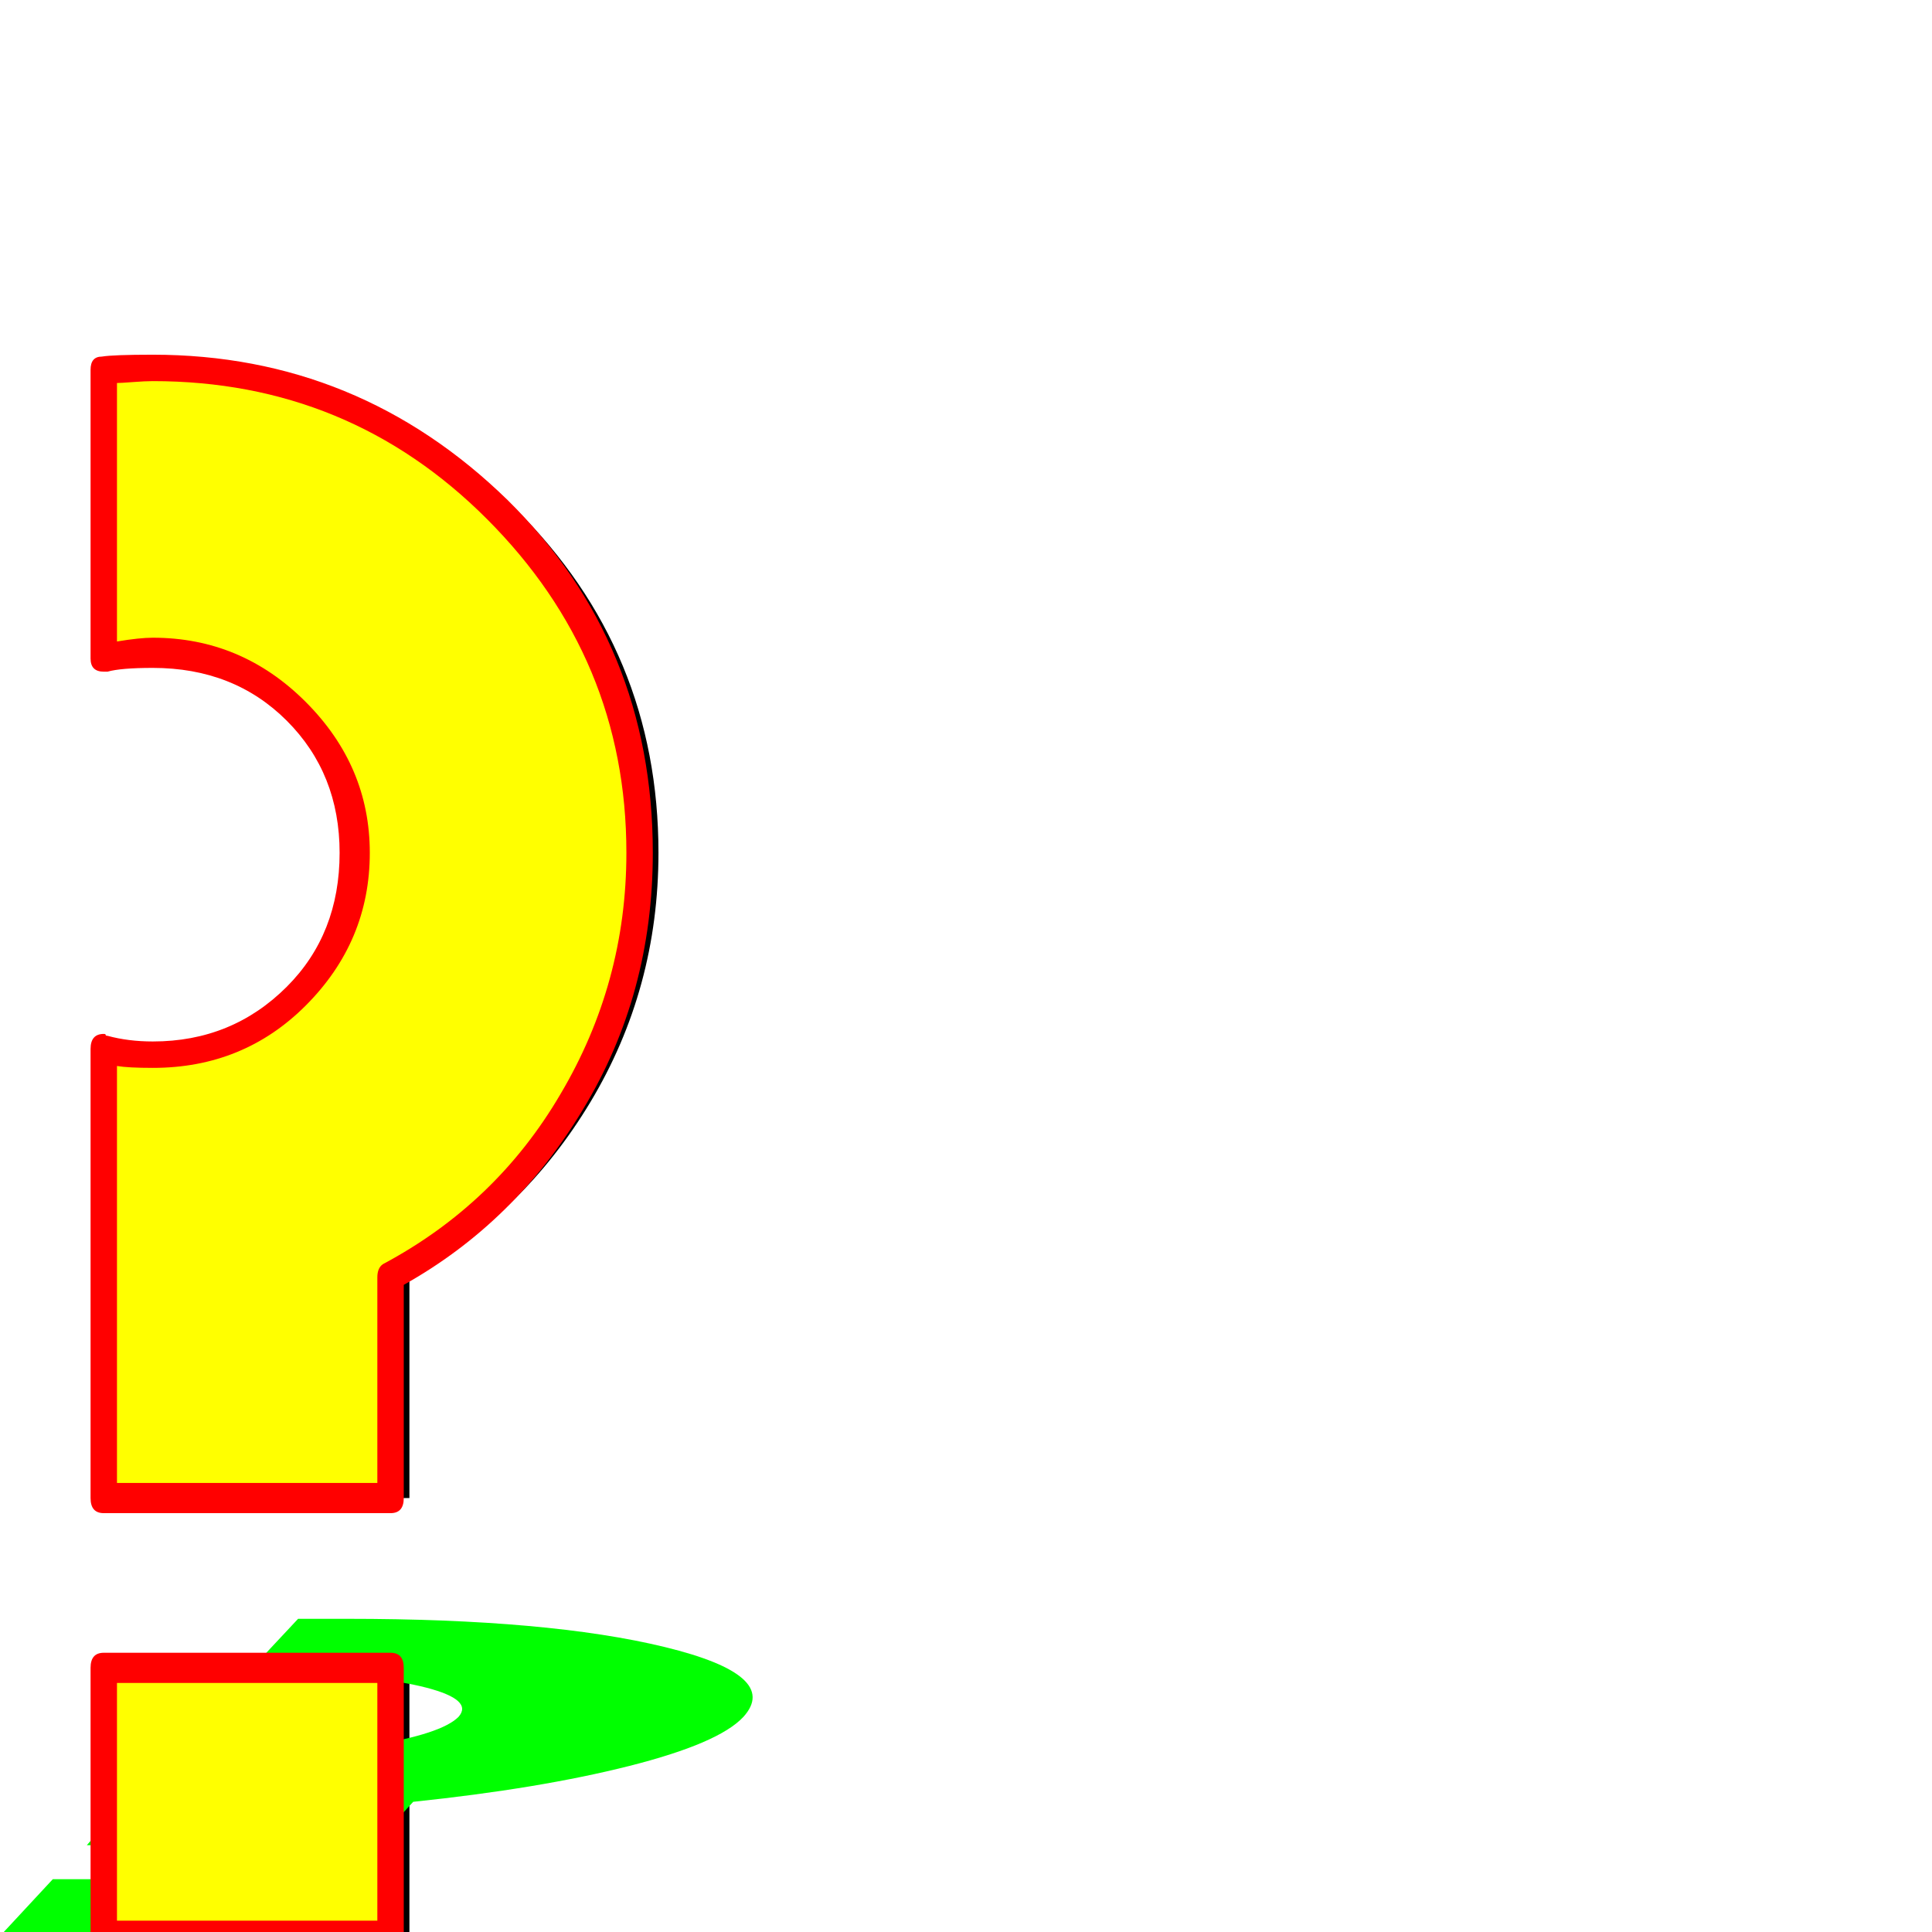
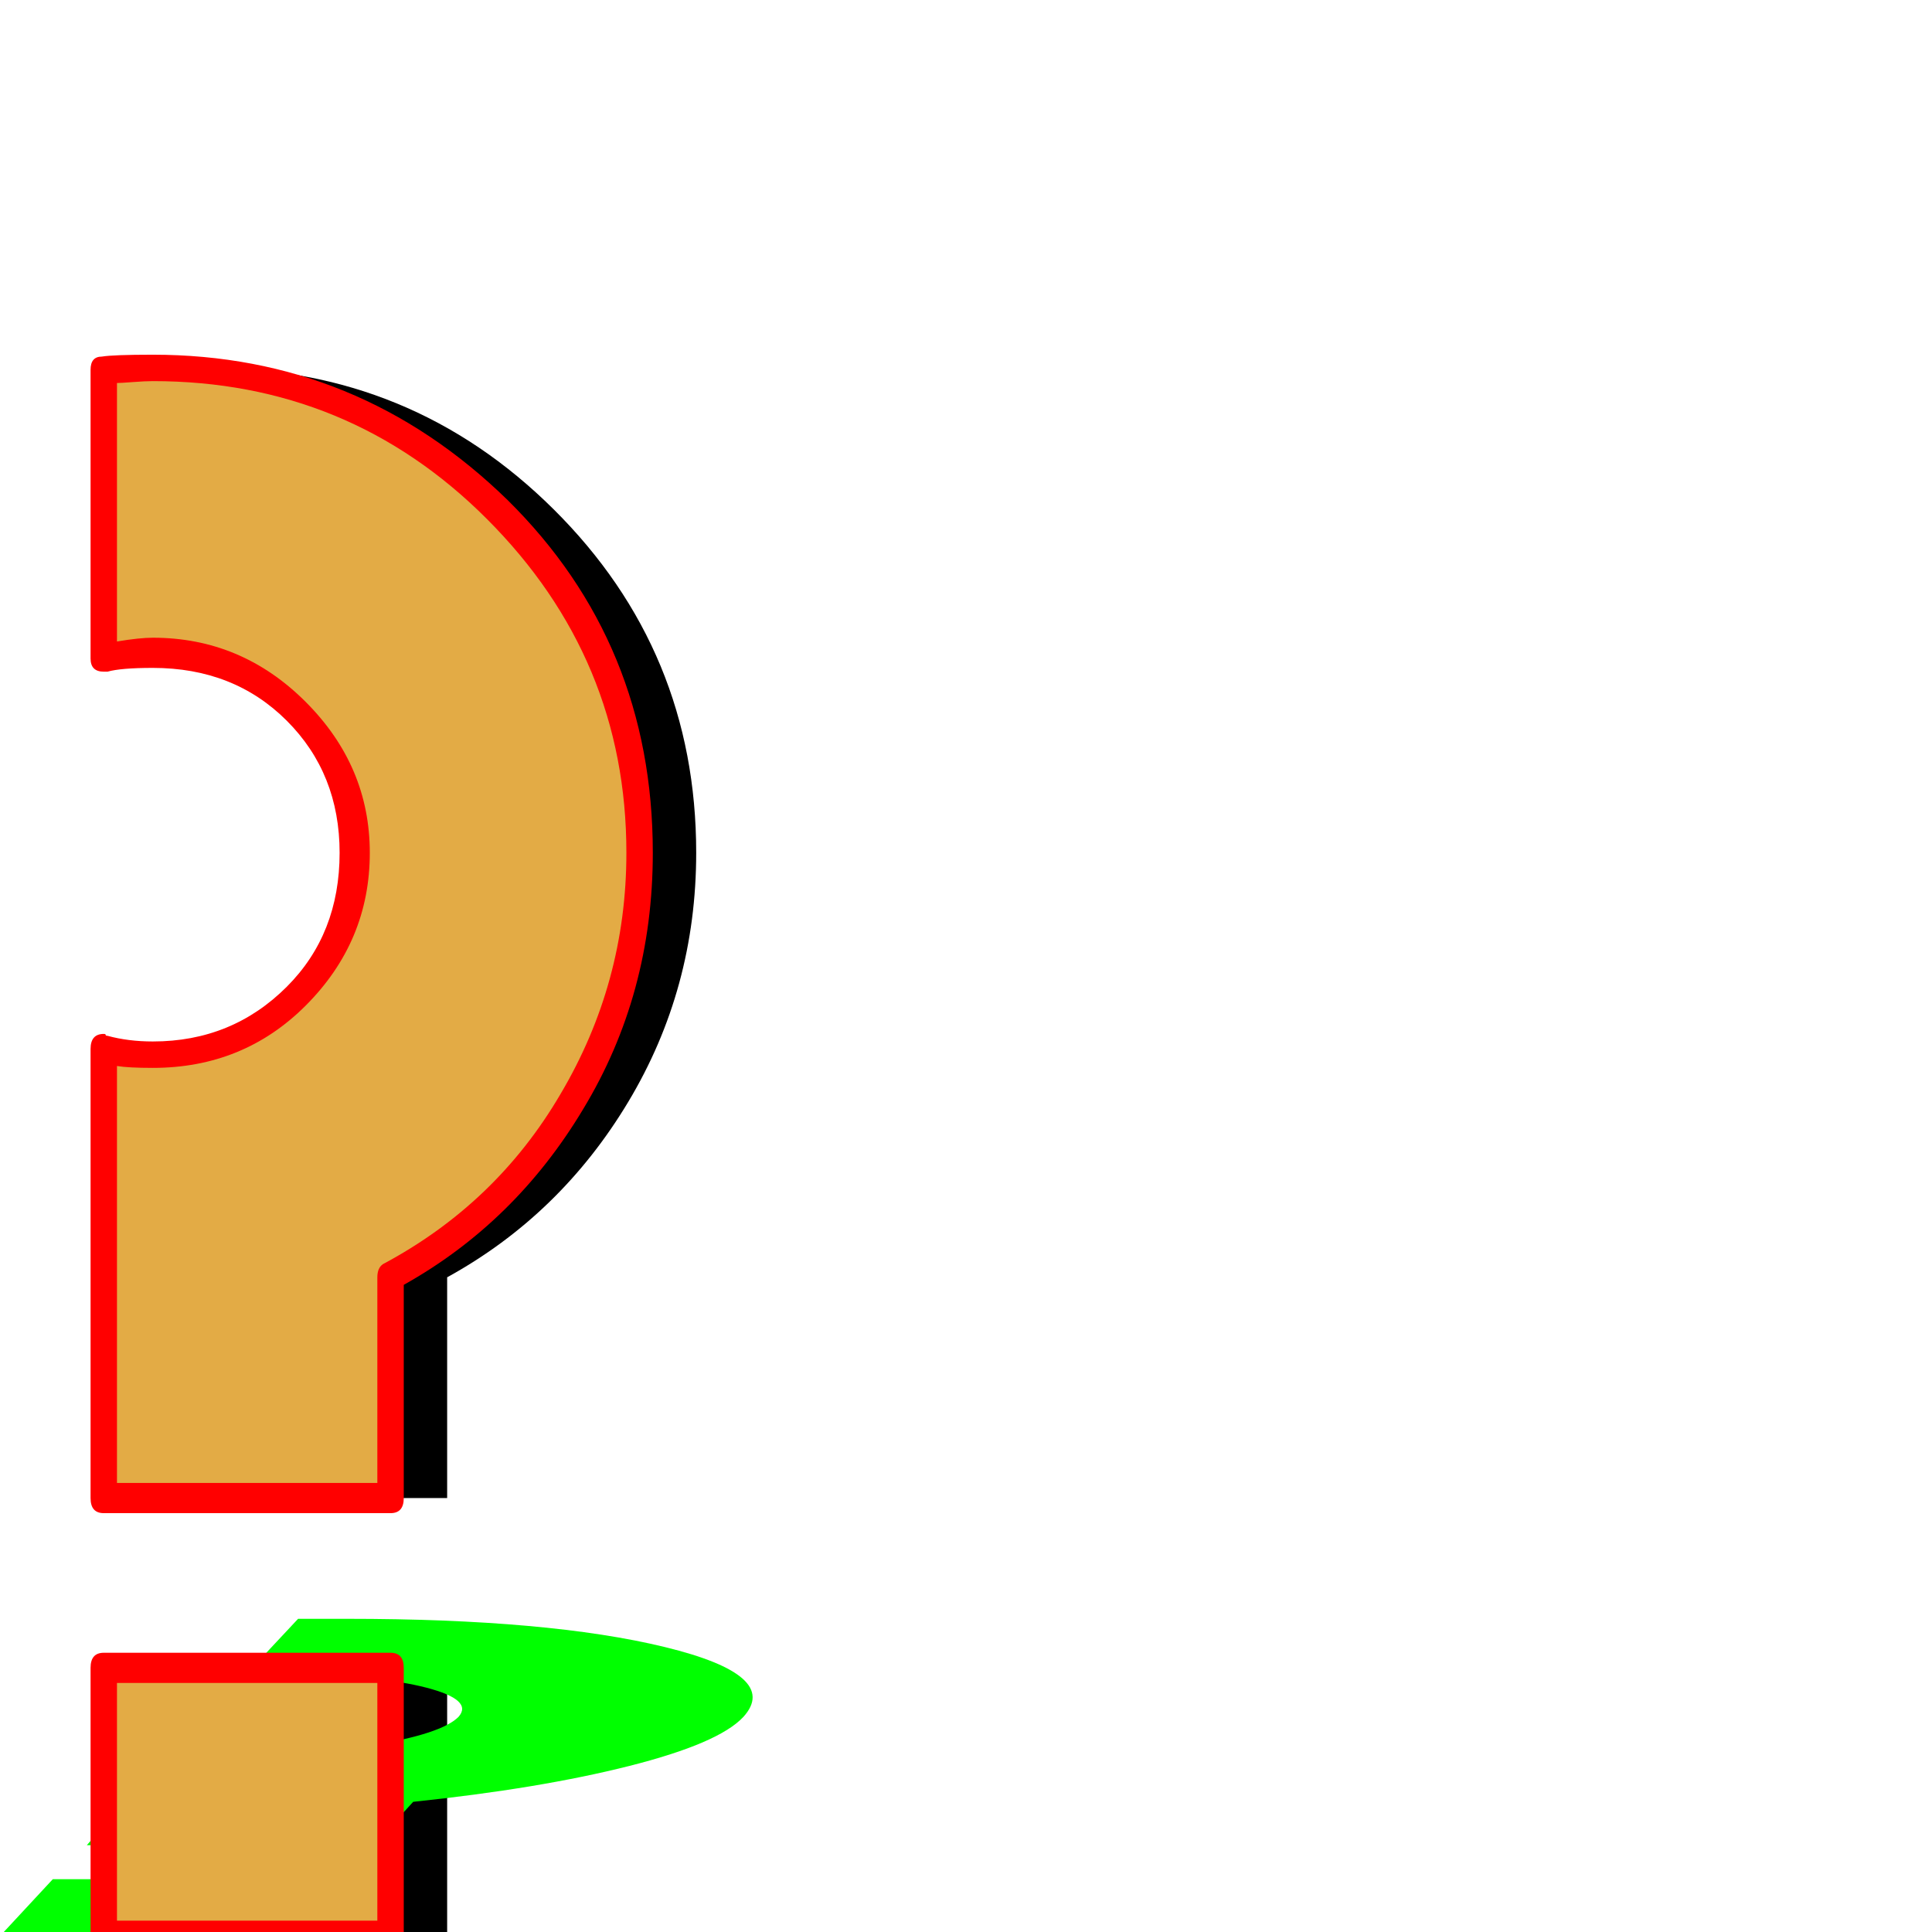
<svg xmlns="http://www.w3.org/2000/svg" viewBox="0 -1024 1024 1024">
-   <path fill="#000000" d="M65 2V-140H217V2ZM65 -828Q74 -829 91 -829Q198 -829 273.5 -754Q349 -679 349 -572Q349 -500 313 -440Q277 -380 217 -347V-230H65V-315V-440V-468Q77 -465 91 -465Q136 -465 167 -496Q198 -527 198 -572Q198 -616 167 -647Q136 -678 91 -678Q77 -678 65 -675Z" />
+   <path fill="#000000" d="M85 2V-140H237V2ZM85 -828Q94 -829 111 -829Q218 -829 293.5 -754Q369 -679 369 -572Q369 -500 333 -440Q297 -380 237 -347V-230H85V-315V-440V-468Q97 -465 111 -465Q156 -465 187 -496Q218 -527 218 -572Q218 -616 187 -647Q156 -678 111 -678Q97 -678 85 -675Z" />
  <path fill="#00ff00" d="M2 0L28 -28H180L154 0ZM158 -166Q167 -166 184 -166Q291 -166 352.5 -151Q414 -136 394 -114Q381 -100 333.5 -88Q286 -76 219 -69L198 -46H46L61 -63L85 -88L90 -94Q102 -93 116 -93Q161 -93 197.5 -99Q234 -105 243 -114Q251 -123 226 -129.5Q201 -136 156 -136Q142 -136 129 -135Z" />
-   <path fill="#ffff00" d="M50 2V-140H202V2ZM50 -828Q59 -829 76 -829Q183 -829 258.5 -754Q334 -679 334 -572Q334 -500 298 -440Q262 -380 202 -347V-230H50V-315V-440V-468Q62 -465 76 -465Q121 -465 152 -496Q183 -527 183 -572Q183 -616 152 -647Q121 -678 76 -678Q62 -678 50 -675Z" />
+   <path fill="#e3ab45" d="M50 2V-140H202V2ZM50 -828Q59 -829 76 -829Q183 -829 258.5 -754Q334 -679 334 -572Q334 -500 298 -440Q262 -380 202 -347V-230H50V-315V-440V-468Q62 -465 76 -465Q121 -465 152 -496Q183 -527 183 -572Q183 -616 152 -647Q121 -678 76 -678Q62 -678 50 -675Z" />
  <path fill="#ff0000" d="M48 2V-140Q48 -148 55 -148H207Q214 -148 214 -140V2Q214 10 207 10H55Q48 10 48 2ZM62 -132V-6H200V-132ZM81 -836Q190 -836 269 -759Q346 -683 346 -572Q346 -497 309 -436Q273 -376 214 -343V-230Q214 -222 207 -222H55Q48 -222 48 -230V-468Q48 -476 55 -476Q56 -476 56 -475.5Q56 -475 57 -475Q68 -472 81 -472Q123 -472 152 -501Q180 -529 180 -572Q180 -614 152 -642Q124 -670 81 -670Q64 -670 57 -668Q57 -668 55 -668Q48 -668 48 -675V-828Q48 -835 54 -835Q60 -836 81 -836ZM200 -238V-347Q200 -352 203 -354Q263 -386 297 -444Q332 -503 332 -572Q332 -675 258 -749Q185 -822 81 -822Q77 -822 70.5 -821.5Q64 -821 62 -821V-684Q74 -686 81 -686Q128 -686 162 -652Q196 -618 196 -572Q196 -525 162 -491Q129 -458 81 -458Q68 -458 62 -459V-238Z" />
</svg>
